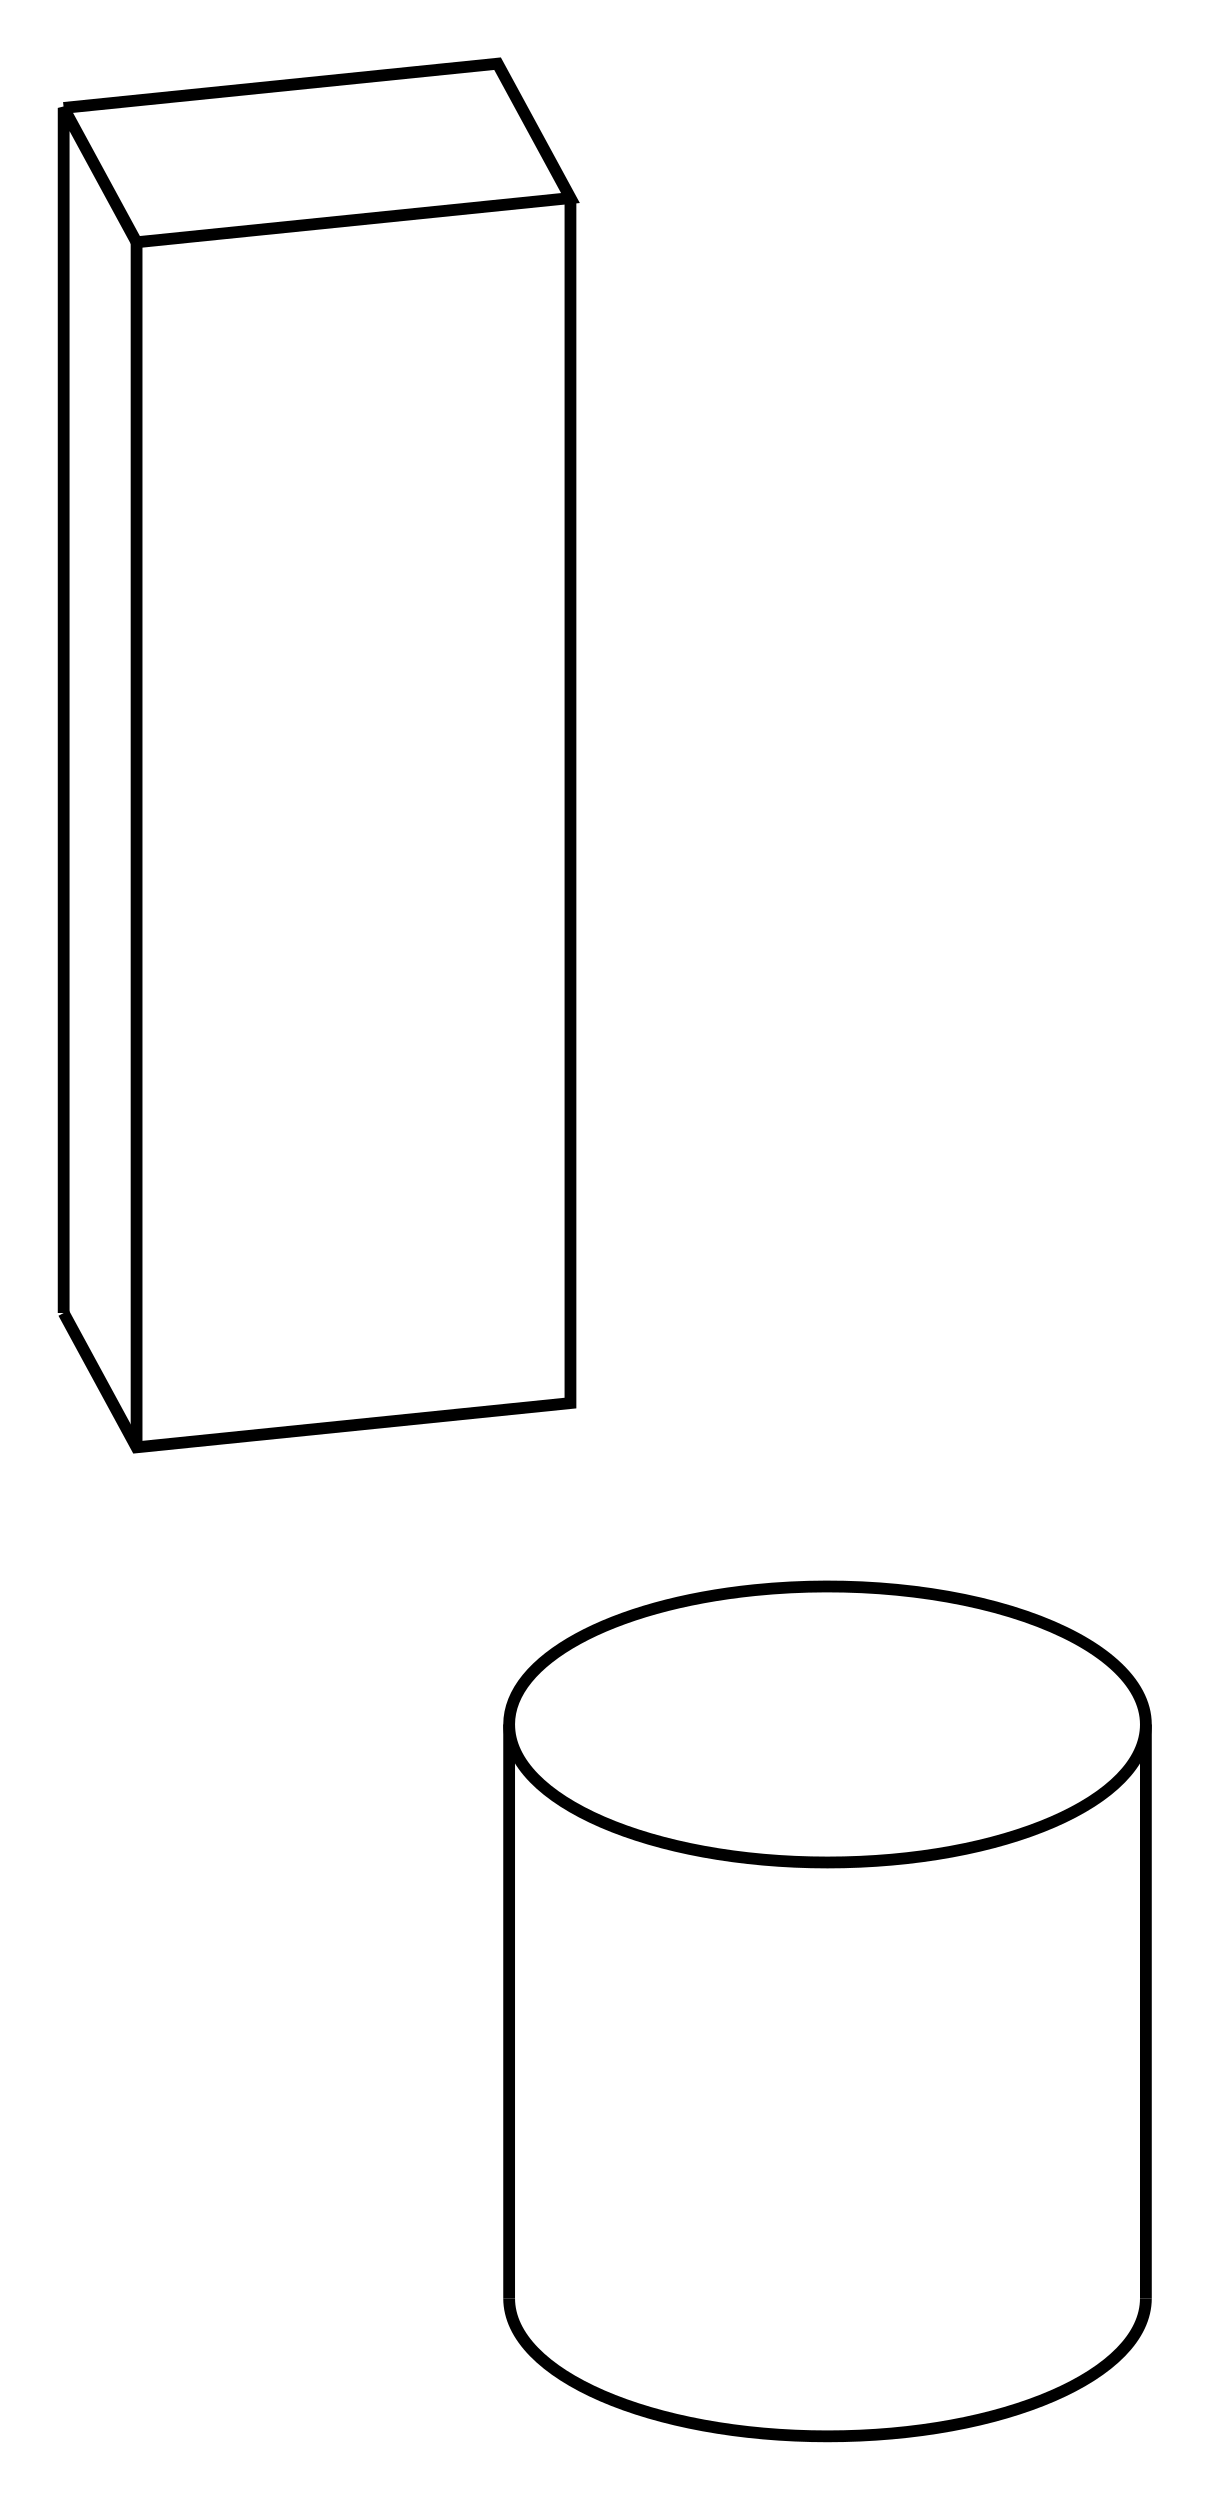
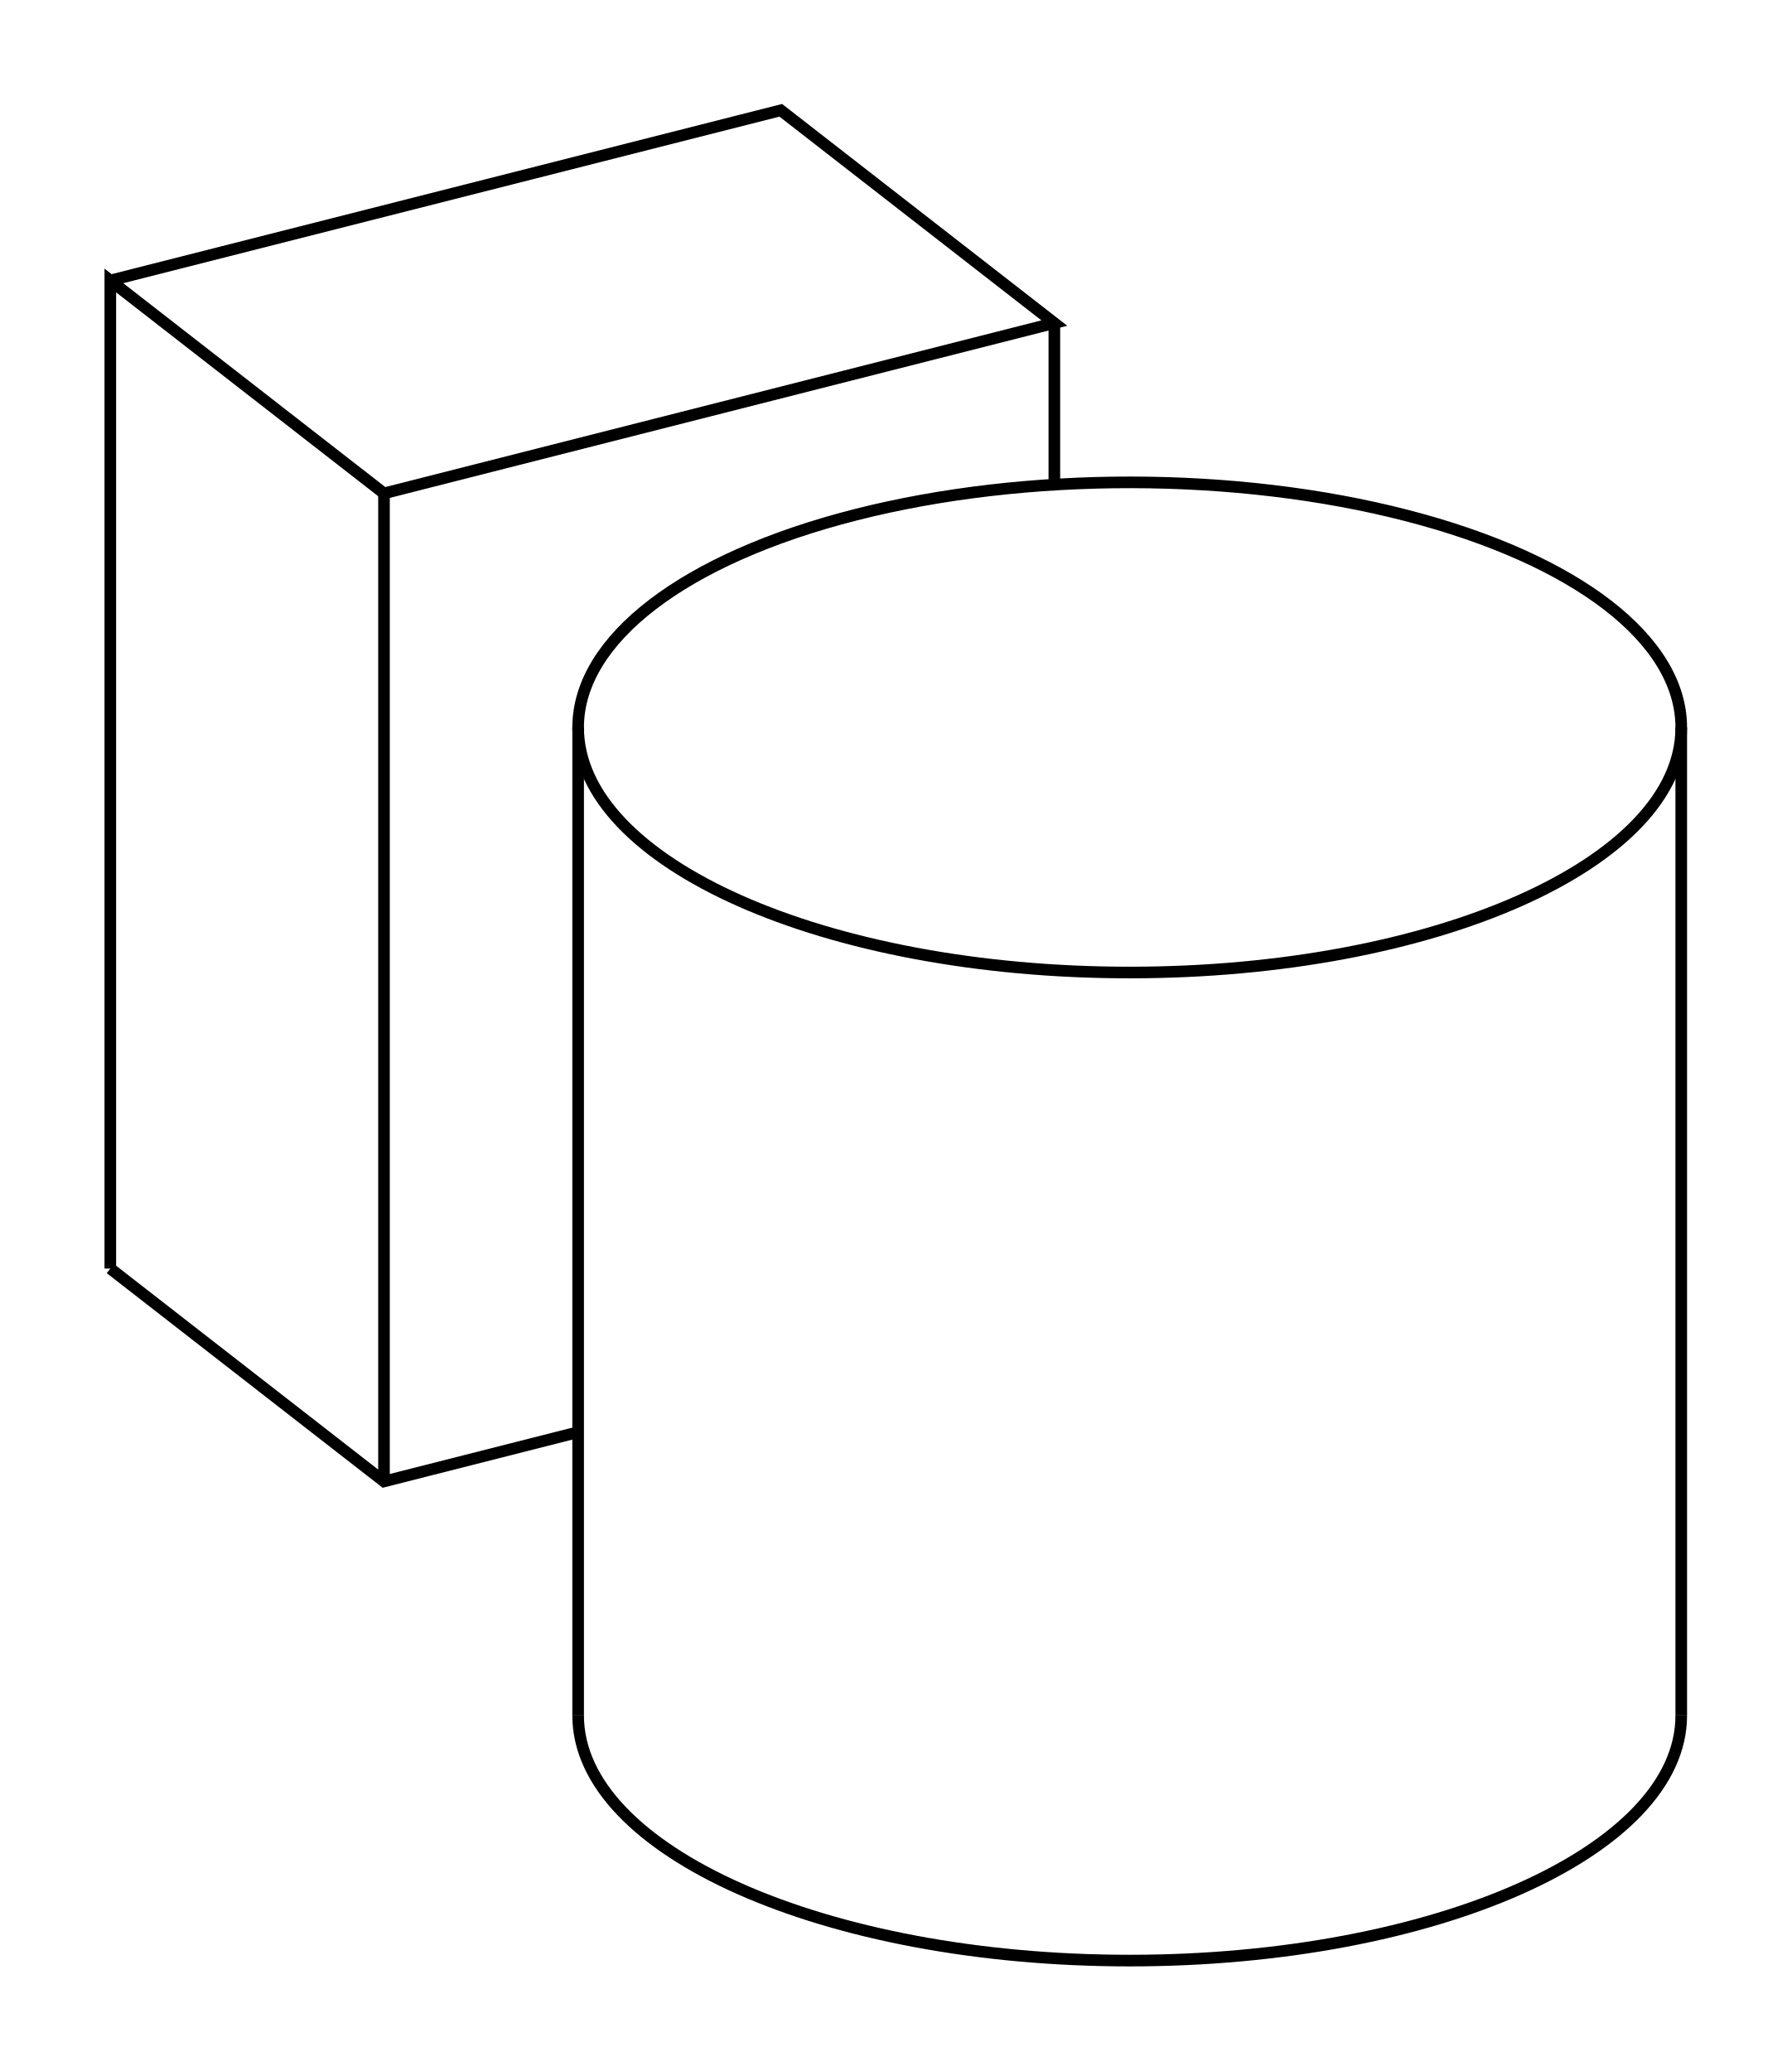
- <svg xmlns="http://www.w3.org/2000/svg" version="1.1" viewBox="-9.274 -19.776 18.996 39.262" fill="none" stroke="black" stroke-width="0.6%" vector-effect="non-scaling-stroke">
-   <path d="M 2.577 5.197 A 5 2.167 360 0 1 8.722 7.307 A 5 2.167 360 0 1 -1.278 7.307 A 5 2.167 360 0 1 2.577 5.197 Z" />
-   <path d="M -1.278 16.319 A 5 2.167 180 0 0 8.722 16.319" />
-   <path d="M -8.274 0.844 L -8.274 -18.081 L -7.129 -15.971 L -0.315 -16.666 L -1.46 -18.776 L -8.274 -18.081" />
-   <path d="M -7.129 2.954 L -7.129 -15.971" />
-   <path d="M -8.274 0.844 L -7.129 2.954 L -0.315 2.259 L -0.315 -16.666" />
-   <path d="M -1.278 7.307 L -1.278 16.319" />
-   <path d="M 8.722 7.307 L 8.722 16.319" />
+ <svg xmlns="http://www.w3.org/2000/svg" version="1.1" viewBox="-8.38 -9.627 16.241 18.776" fill="none" stroke="black" stroke-width="0.6%" vector-effect="non-scaling-stroke">
+   <path d="M -0.62 -4.961 A 5 2.222 0 0 1 6.861 -3.032 A 5 2.222 0 1 1 -3.139 -3.032 A 5 2.222 0 0 1 -0.62 -4.961 Z" />
+   <path d="M -3.139 5.926 A 5 2.222 180 0 0 6.861 5.926" />
+   <path d="M -7.38 1.874 L -7.38 -7.084 L -4.899 -5.154 L 1.178 -6.698 L -1.302 -8.627 L -7.38 -7.084" />
+   <path d="M -4.899 3.804 L -4.899 -5.154" />
+   <path d="M -7.38 1.874 L -4.899 3.804 L -3.139 3.357" />
+   <path d="M 1.178 -5.233 L 1.178 -6.698" />
+   <path d="M -3.139 -3.032 L -3.139 5.926" />
+   <path d="M 6.861 -3.032 L 6.861 5.926" />
</svg>
